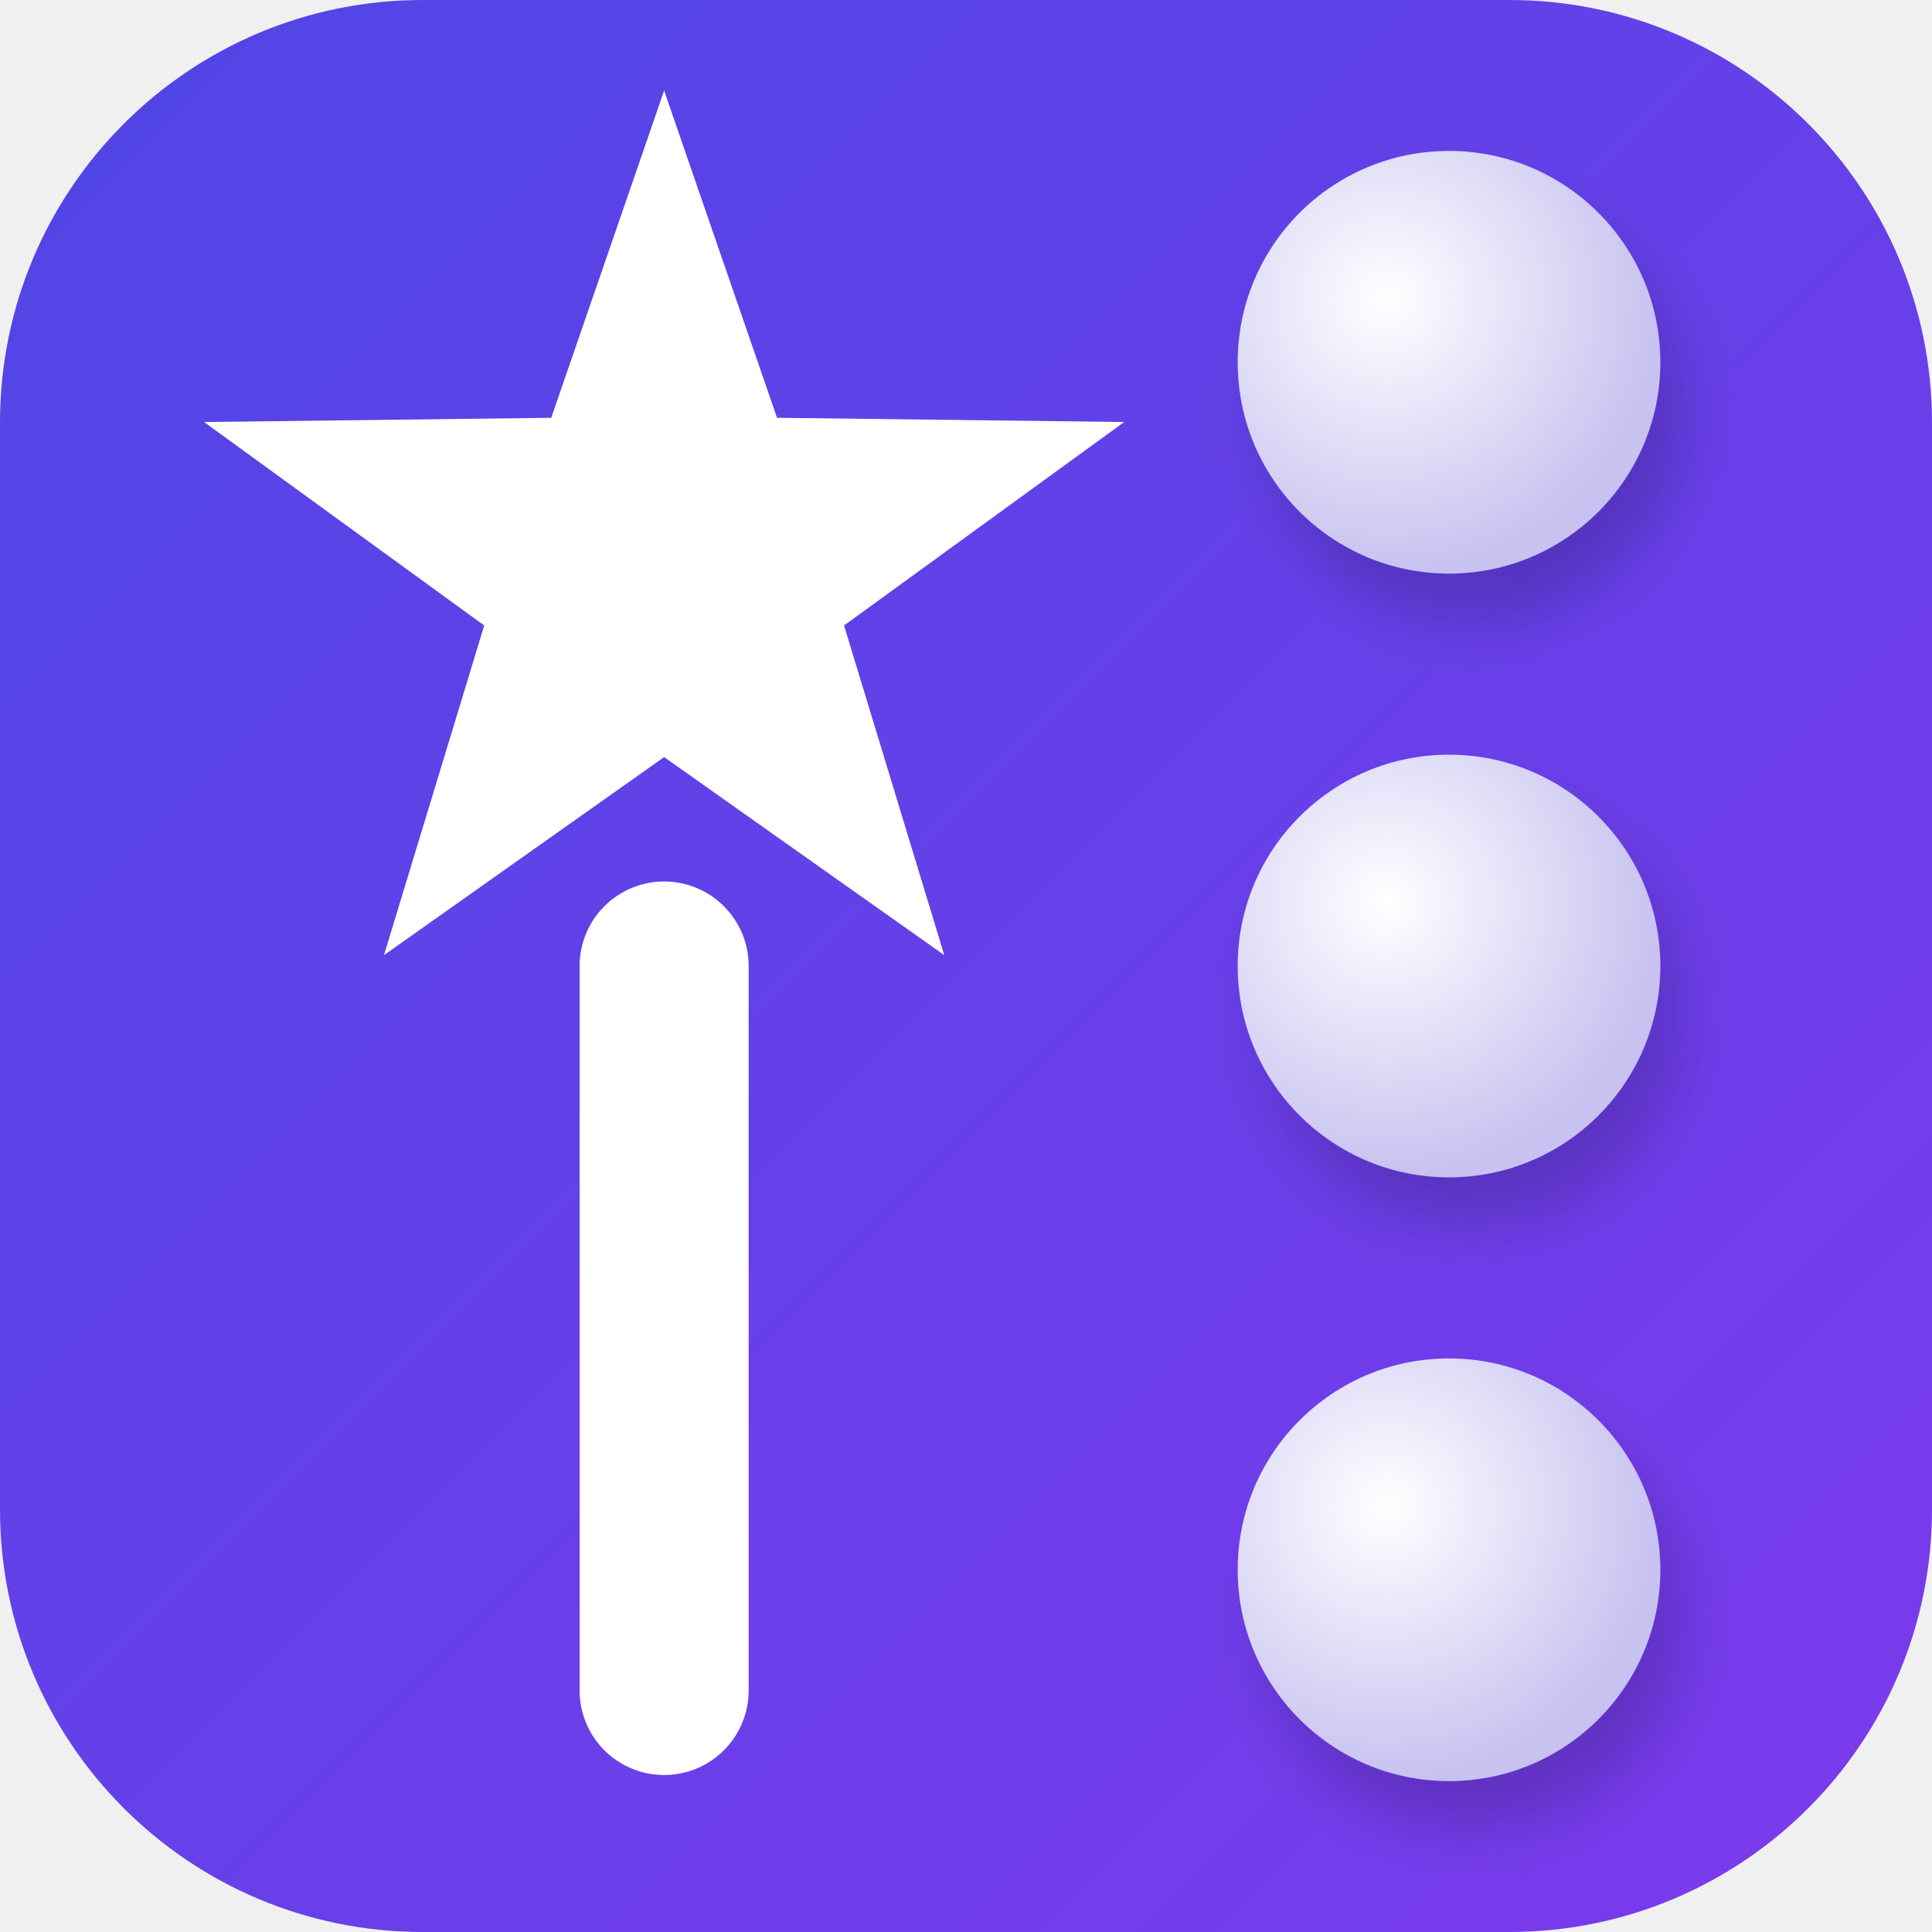
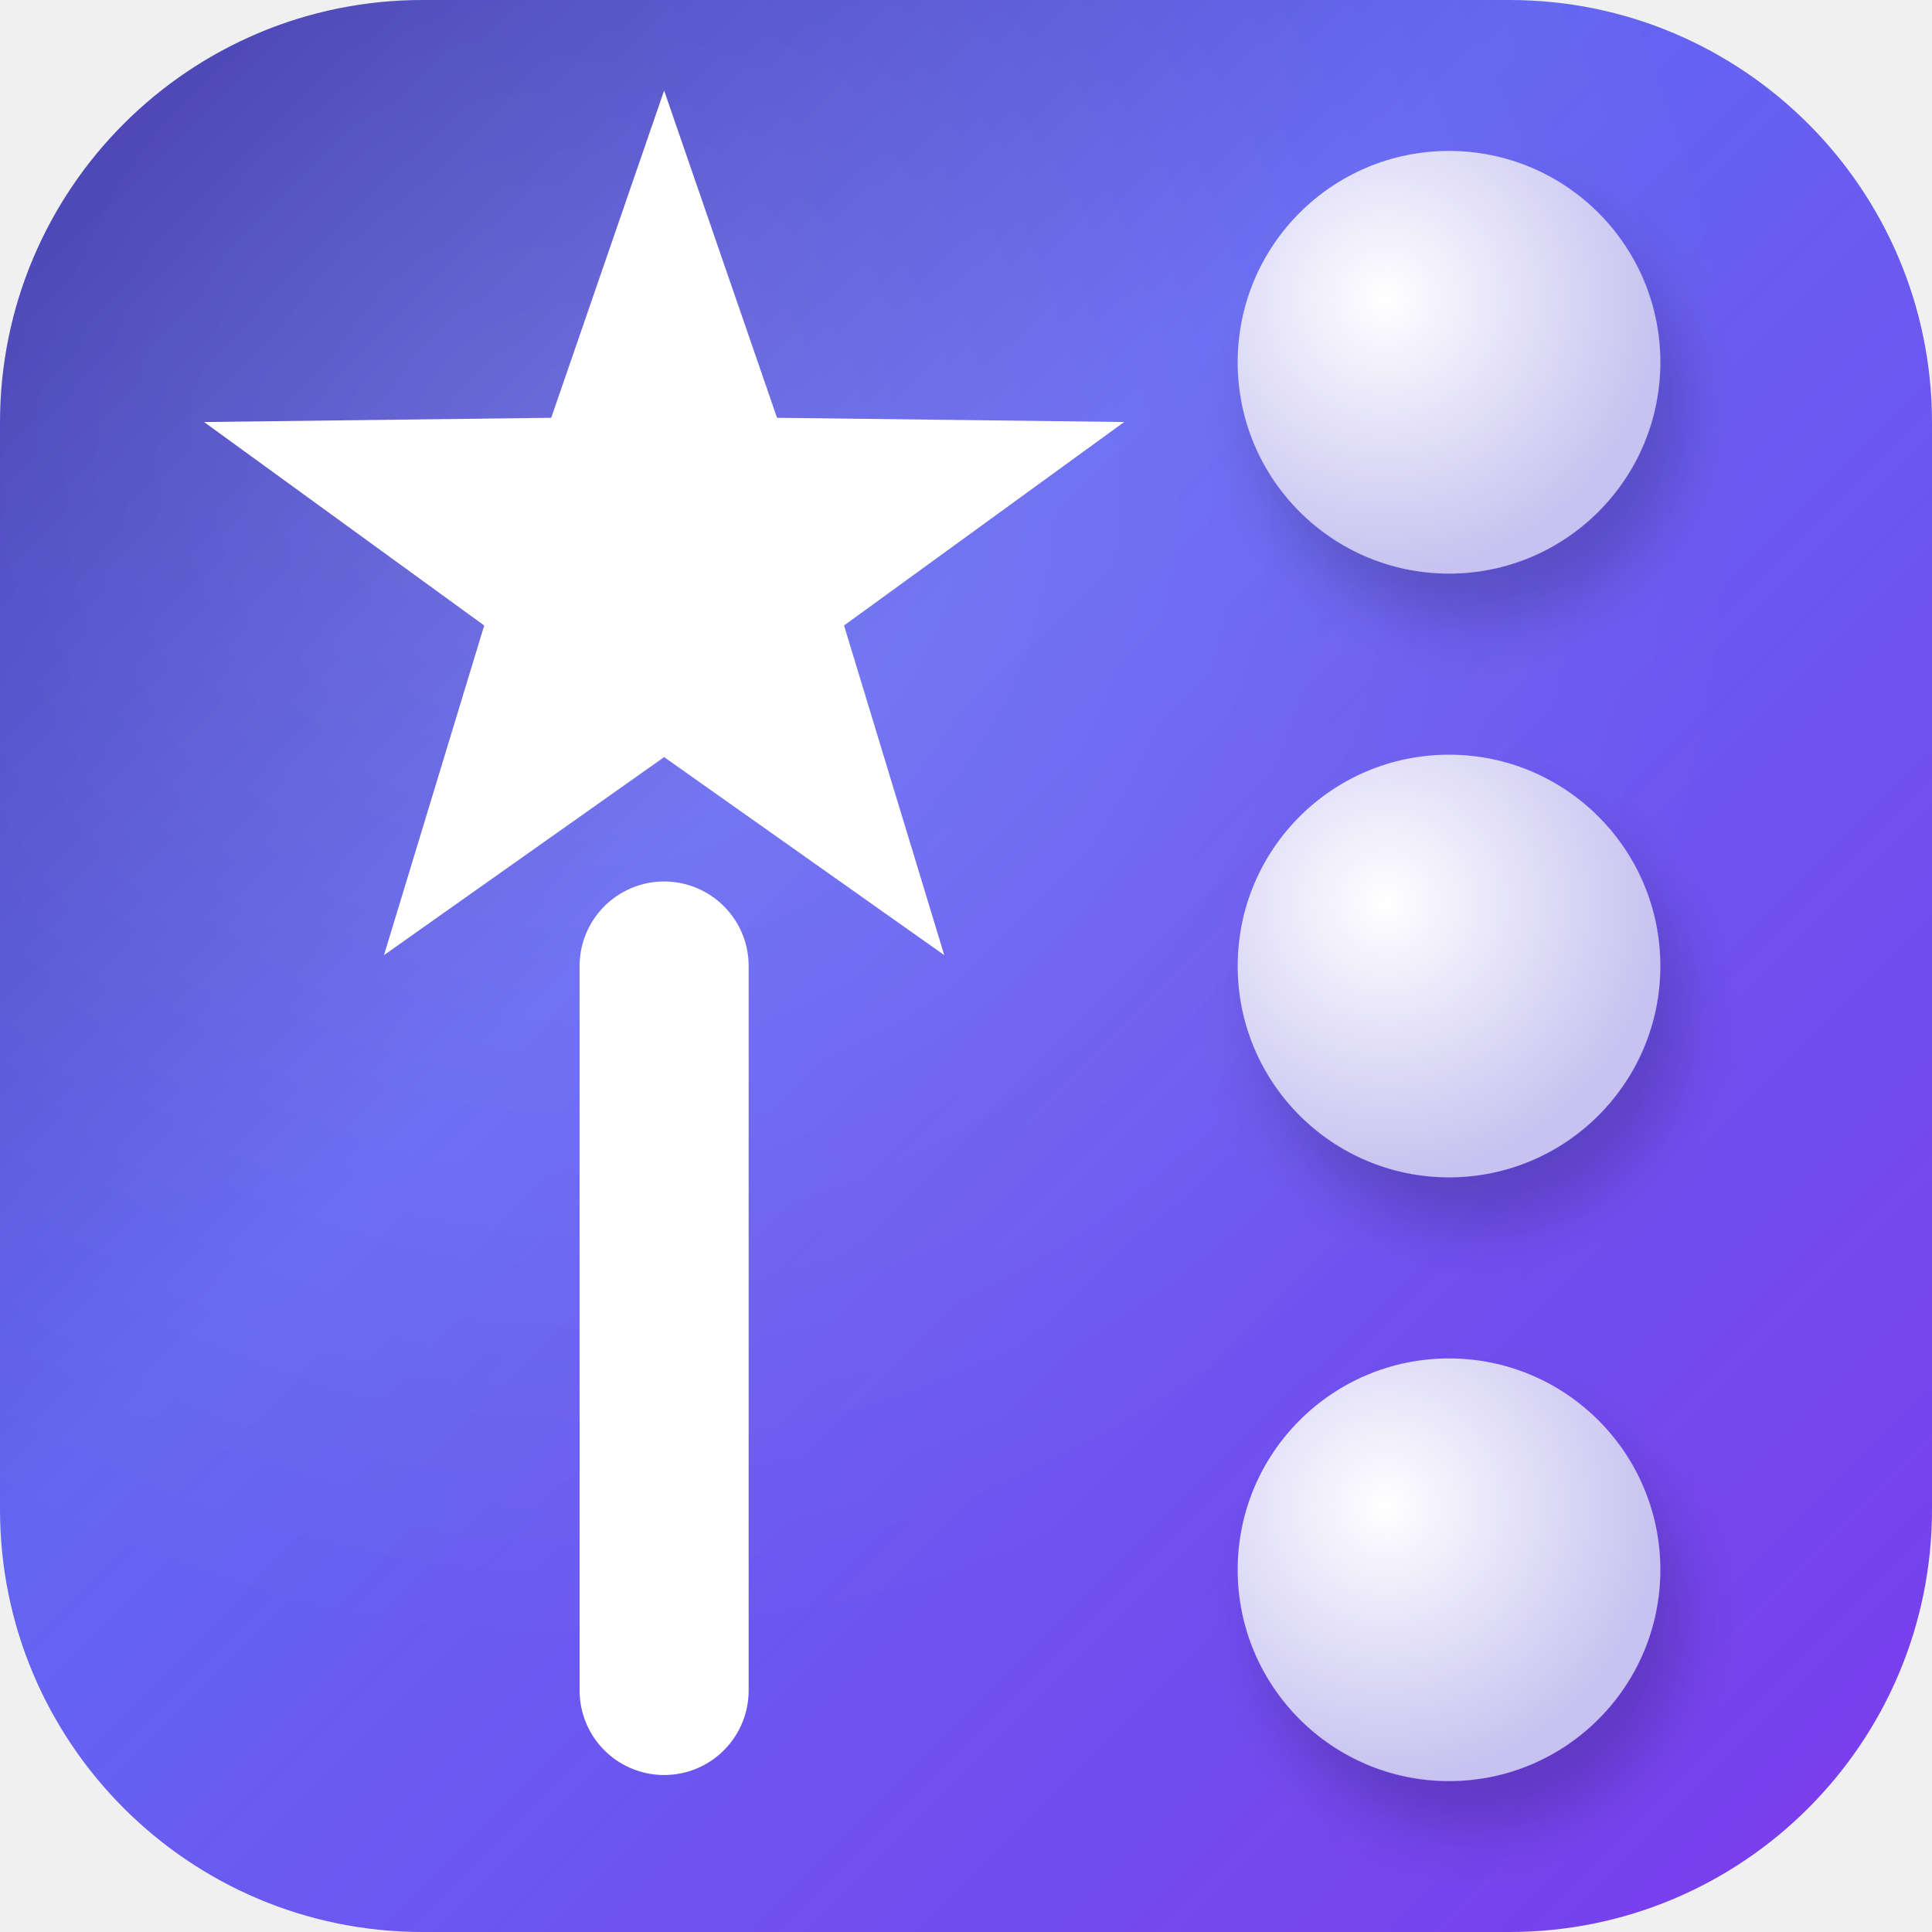
<svg xmlns="http://www.w3.org/2000/svg" viewBox="0 0 32 32">
  <defs>
    <linearGradient id="bg" x1="0%" y1="0%" x2="100%" y2="100%">
-       <stop offset="0%" stop-color="#4f46e5" />
+       <stop offset="0%" stop-color="#3730a3" />
+       <stop offset="40%" stop-color="#6366f1" />
      <stop offset="100%" stop-color="#7c3aed" />
    </linearGradient>
+     <radialGradient id="bgHL" cx="30%" cy="25%" r="60%">
+       <stop offset="0%" stop-color="rgba(255,255,255,0.15)" />
+       <stop offset="100%" stop-color="rgba(255,255,255,0)" />
+     </radialGradient>
    <radialGradient id="dotGrad" cx="35%" cy="35%" r="65%">
      <stop offset="0%" stop-color="#ffffff" />
      <stop offset="100%" stop-color="#c7c2f0" />
    </radialGradient>
    <filter id="dropShadow" x="-30%" y="-30%" width="160%" height="160%">
      <feDropShadow dx="0.4" dy="0.8" stdDeviation="0.5" flood-color="rgba(0,0,0,0.18)" />
    </filter>
  </defs>
  <rect width="32" height="32" rx="7" fill="url(#bg)" />
+   <rect width="32" height="32" rx="7" fill="url(#bgHL)" />
  <path d="M11,1.5 L12.87,6.92 L18.62,6.99 L13.98,10.36 L15.64,15.82 L11,12.54 L6.36,15.82 L8.02,10.36 L3.38,6.99 L9.13,6.92 Z" fill="white" />
  <line x1="11" y1="16" x2="11" y2="28" stroke="white" stroke-width="2.8" stroke-linecap="round" />
  <circle cx="24" cy="6" r="3.5" fill="url(#dotGrad)" filter="url(#dropShadow)" />
  <circle cx="24" cy="16" r="3.5" fill="url(#dotGrad)" filter="url(#dropShadow)" />
  <circle cx="24" cy="26" r="3.5" fill="url(#dotGrad)" filter="url(#dropShadow)" />
</svg>
